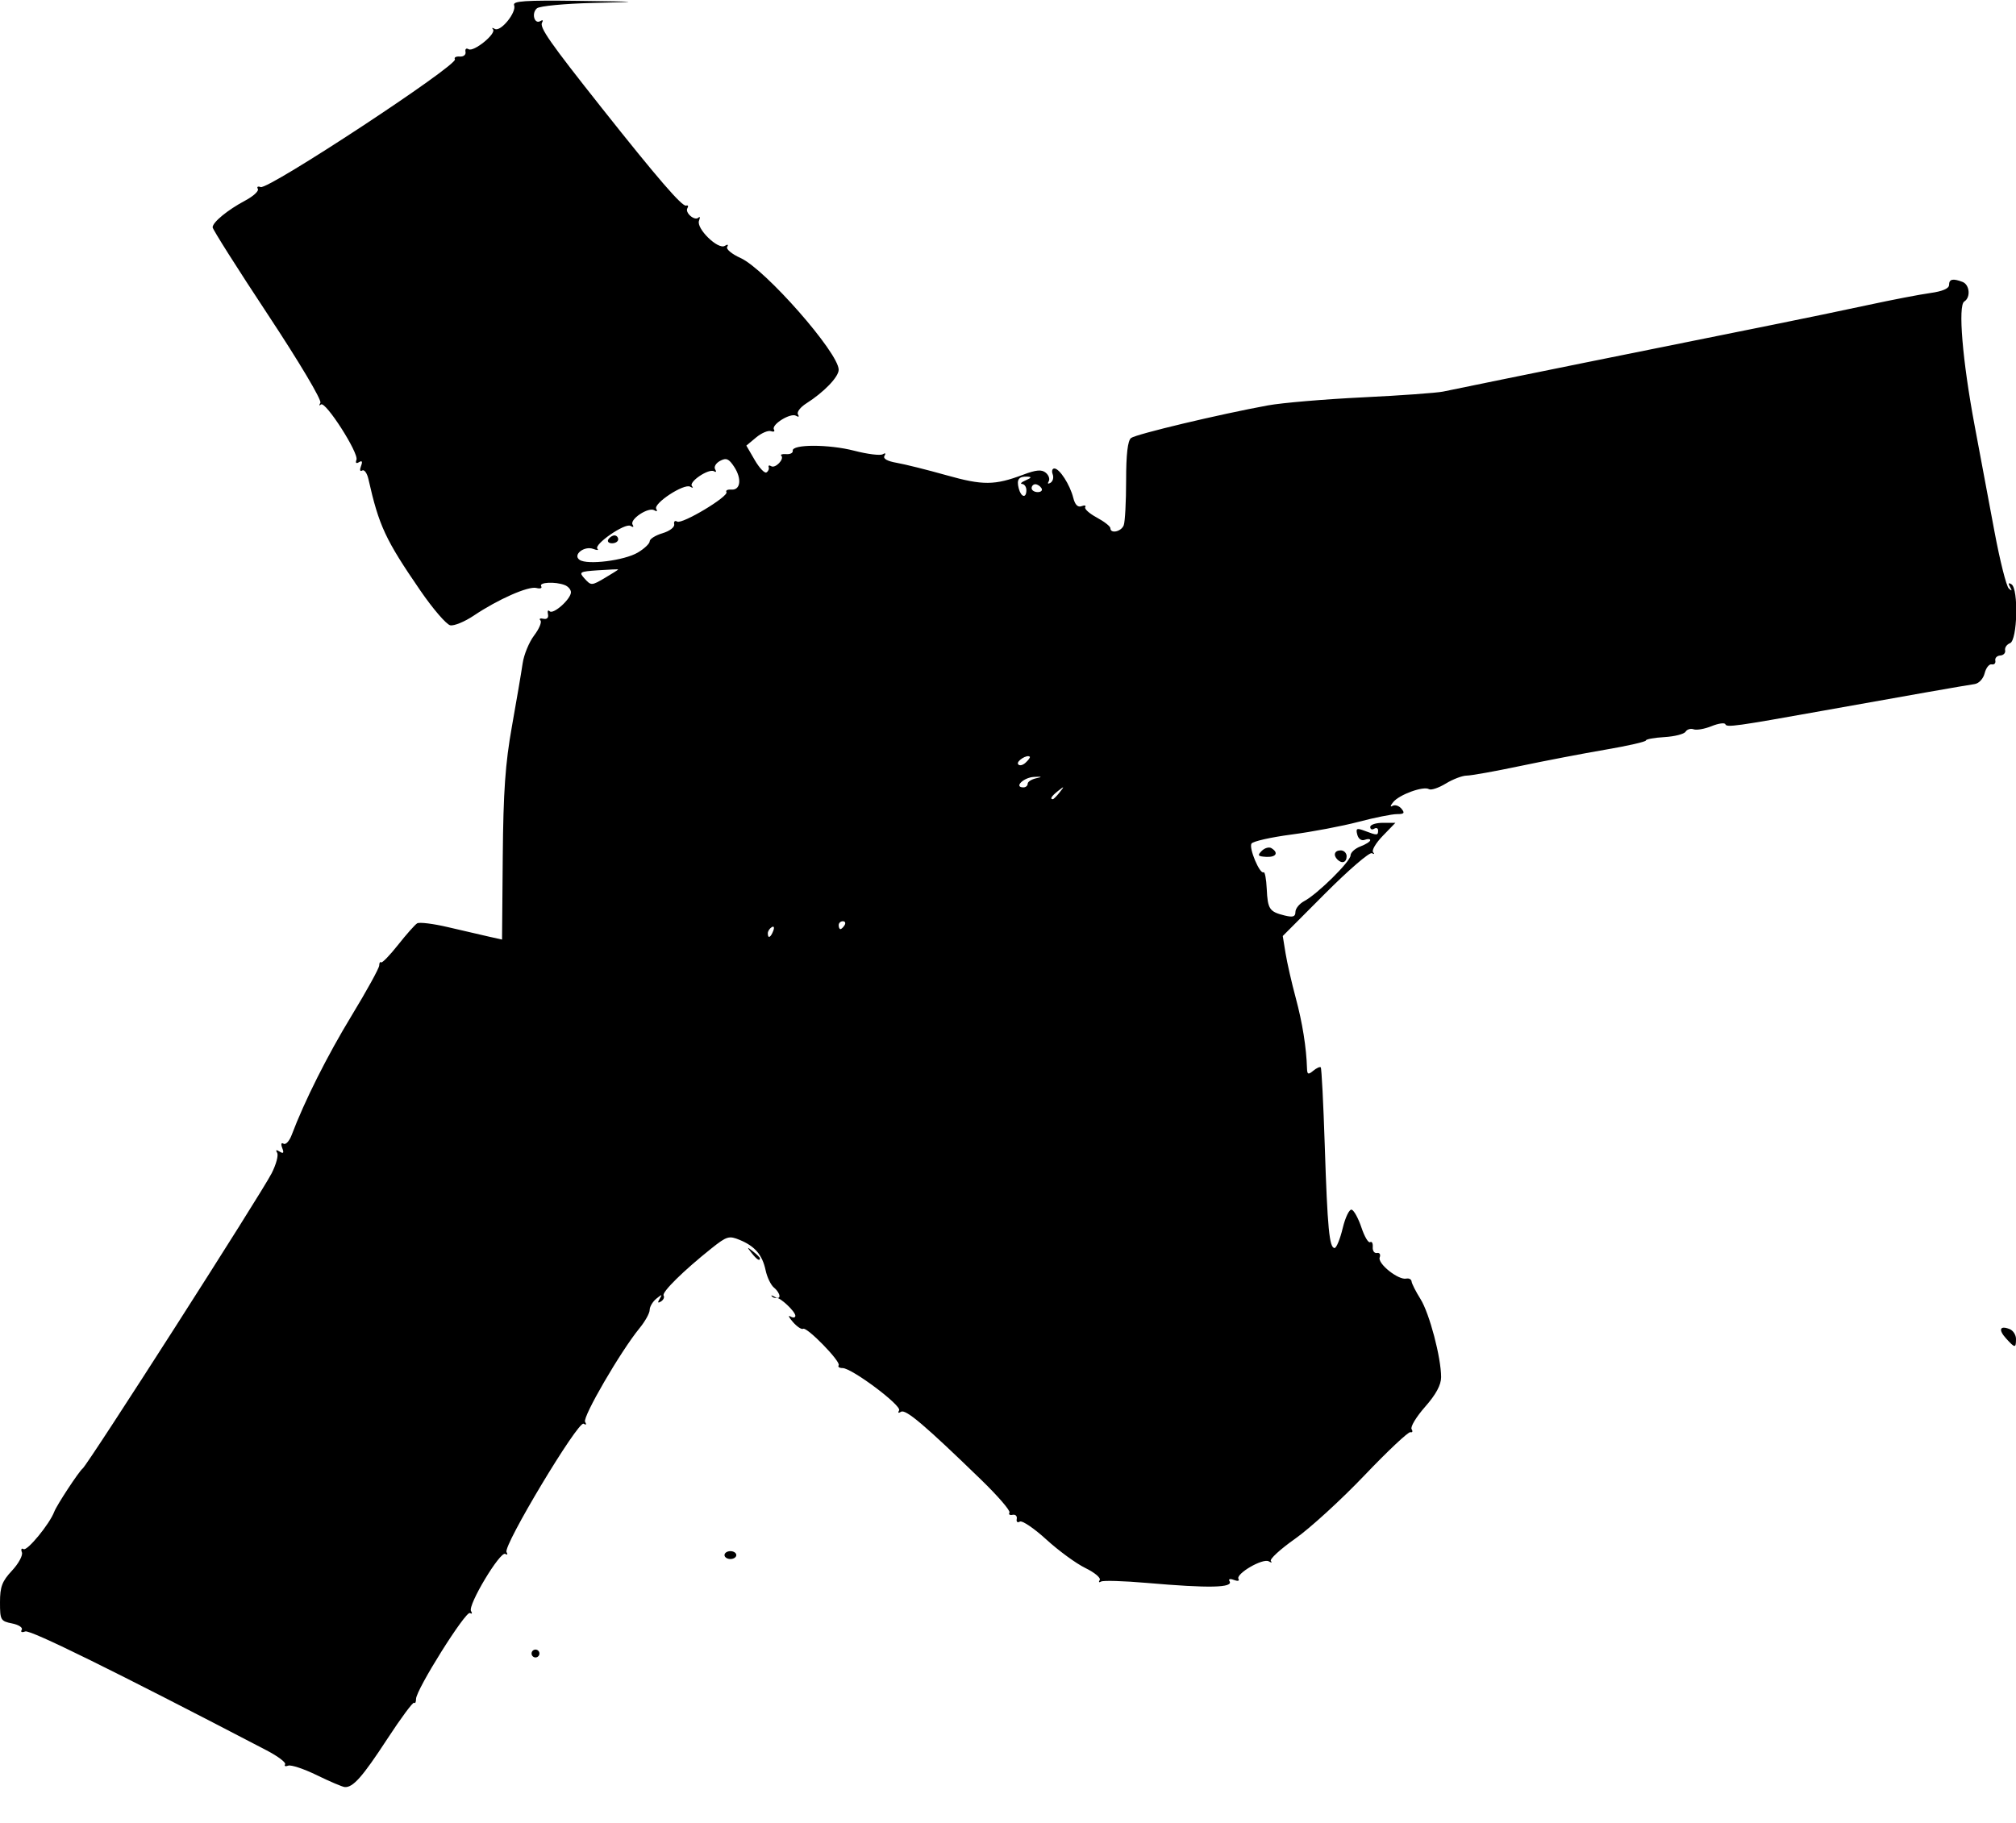
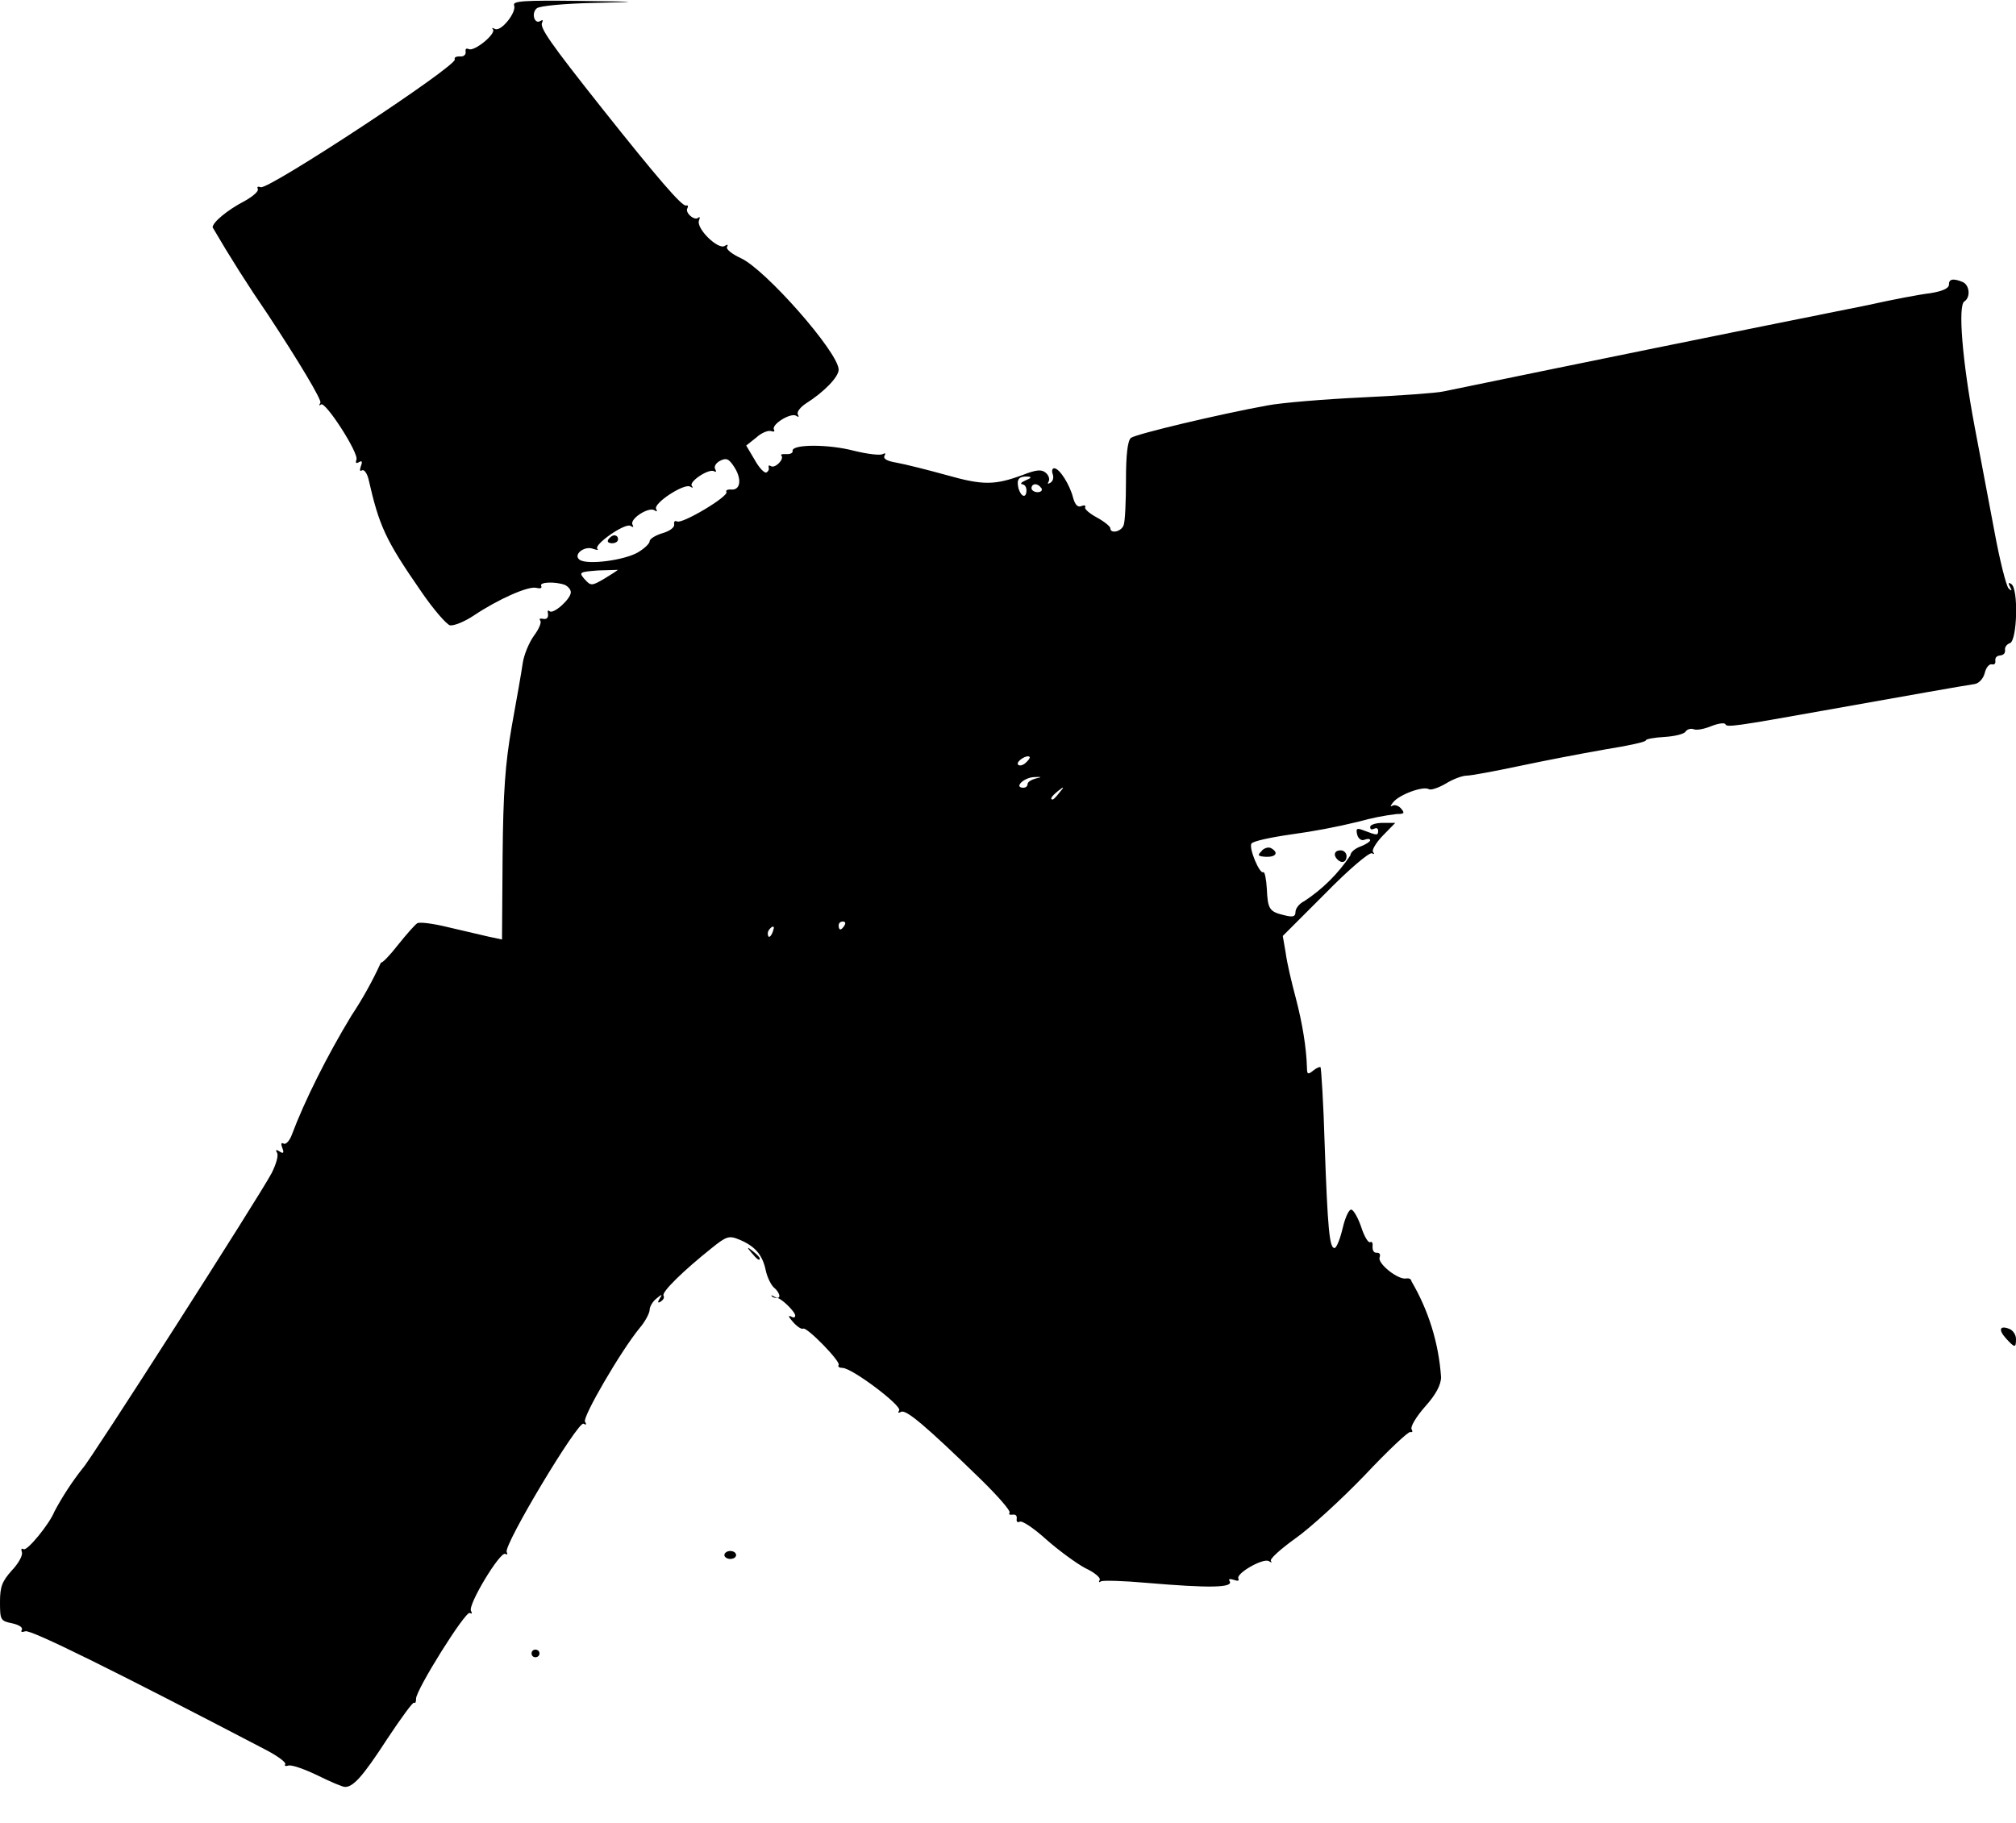
- <svg xmlns="http://www.w3.org/2000/svg" version="1.1" id="svg1" width="682.667" height="617.333" viewBox="0 0 682.667 617.333">
-   <defs id="defs1" />
-   <g id="g1">
-     <path style="fill:currentColor" d="m 107.333,601.228 c -4.4,-2.146 -8.781,-3.606 -9.736,-3.246 -0.955,0.36 -1.429,0.157 -1.053,-0.451 0.376,-0.608 -2.443,-2.735 -6.264,-4.727 C 38.631,565.879 10.23,551.882 8.552,552.526 7.388,552.973 6.878,552.736 7.352,551.969 7.806,551.236 6.337,550.267 4.088,549.818 0.212,549.042 0,548.67 0,542.641 c 0,-5.247 0.71,-7.12 4.063,-10.708 2.235,-2.392 3.741,-5.187 3.349,-6.21 -0.393,-1.024 -0.141,-1.507 0.559,-1.074 1.222,0.755 8.835,-8.51 10.393,-12.648 0.841,-2.235 8.326,-13.629 9.635,-14.667 1.849,-1.466 60.406,-92.951 63.981,-99.958 1.534,-3.007 2.373,-6.139 1.866,-6.96 -0.604,-0.977 -0.313,-1.116 0.843,-0.402 1.293,0.799 1.531,0.479 0.888,-1.197 -0.522,-1.361 -0.343,-1.957 0.443,-1.472 0.726,0.449 1.958,-0.87 2.736,-2.931 4.357,-11.532 12.064,-26.88 20.291,-40.414 5.127,-8.433 9.339,-16.083 9.36,-17 0.021,-0.917 0.307,-1.399 0.634,-1.071 0.327,0.327 2.9,-2.32 5.717,-5.884 2.817,-3.563 5.74,-6.862 6.497,-7.329 0.756,-0.468 5.434,0.107 10.394,1.276 4.96,1.169 11.119,2.596 13.686,3.171 l 4.667,1.046 0.244,-28.104 c 0.191,-22.05 0.86,-31.551 3.103,-44.104 1.573,-8.8 3.206,-18.4 3.63,-21.333 0.424,-2.933 2.174,-7.186 3.89,-9.451 1.716,-2.265 2.673,-4.565 2.126,-5.111 -0.546,-0.546 -0.094,-0.794 1.006,-0.549 1.212,0.269 1.825,-0.343 1.556,-1.556 -0.244,-1.1 0.011,-1.545 0.568,-0.988 1.217,1.217 7.21,-4.131 7.21,-6.435 0,-0.894 -0.949,-1.989 -2.109,-2.434 -3.233,-1.241 -8.809,-0.961 -7.968,0.4 0.411,0.665 -0.319,0.93 -1.622,0.589 -2.698,-0.706 -12.967,3.825 -21.208,9.358 -3.066,2.058 -6.642,3.536 -7.948,3.285 -1.306,-0.251 -5.874,-5.553 -10.151,-11.782 -11.819,-17.21 -13.995,-21.882 -17.566,-37.713 -0.462,-2.047 -1.415,-3.365 -2.118,-2.931 -0.738,0.456 -0.908,-0.177 -0.401,-1.498 0.592,-1.542 0.374,-1.977 -0.667,-1.333 -0.948,0.586 -1.286,0.28 -0.874,-0.792 0.867,-2.26 -10.553,-20.063 -12.017,-18.733 -0.611,0.555 -0.701,0.294 -0.2,-0.58 0.519,-0.905 -7.139,-13.773 -17.786,-29.888 C 80.414,90.959 72,77.67 72,76.993 c 0,-1.725 5.076,-5.895 11.047,-9.074 2.776,-1.478 4.695,-3.258 4.264,-3.954 -0.431,-0.697 -0.002,-0.972 0.953,-0.611 2.601,0.983 66.967,-41.361 65.784,-43.276 -0.377,-0.61 0.358,-1.027 1.633,-0.927 1.283,0.101 2.155,-0.606 1.953,-1.583 -0.202,-0.971 0.261,-1.378 1.027,-0.904 1.723,1.065 9.547,-5.305 8.265,-6.729 -0.509,-0.566 -0.224,-0.627 0.634,-0.136 1.953,1.118 7.45,-5.649 6.531,-8.042 -0.544,-1.418 3.631,-1.701 21.617,-1.467 21.766,0.283 21.885,0.3 5.045,0.708 -9.486,0.23 -18,1.044 -18.921,1.808 -1.962,1.629 -0.88,5.587 1.18,4.314 0.77,-0.476 1.018,-0.247 0.551,0.508 -0.98,1.586 2.633,6.759 20.246,28.983 18.843,23.776 27.184,33.433 28.525,33.023 0.658,-0.202 0.859,0.181 0.446,0.849 -0.954,1.543 2.475,4.484 3.746,3.213 0.521,-0.521 0.601,-0.043 0.176,1.063 -1.007,2.624 6.465,9.913 8.728,8.515 0.979,-0.605 1.308,-0.469 0.811,0.335 -0.46,0.744 1.576,2.441 4.524,3.77 8.328,3.756 33.234,32.111 33.234,37.838 0,2.435 -4.981,7.613 -10.989,11.424 -2.01,1.275 -3.268,2.946 -2.794,3.712 0.494,0.799 0.22,0.997 -0.64,0.465 -1.833,-1.133 -8.51,3.006 -7.496,4.647 0.398,0.645 -0.057,0.897 -1.011,0.56 -0.955,-0.337 -3.221,0.626 -5.036,2.138 l -3.3,2.75 2.828,4.877 c 1.556,2.682 3.34,4.577 3.966,4.21 0.626,-0.367 0.973,-1.161 0.772,-1.766 -0.202,-0.605 0.181,-0.761 0.849,-0.348 1.391,0.86 4.547,-2.412 3.417,-3.542 -0.409,-0.409 0.346,-0.654 1.678,-0.544 1.332,0.11 2.322,-0.401 2.199,-1.136 -0.374,-2.241 12.209,-2.247 20.842,-0.01 4.479,1.161 8.815,1.696 9.636,1.189 0.882,-0.545 1.12,-0.321 0.582,0.55 -0.575,0.931 0.942,1.794 4.127,2.349 2.77,0.482 10.343,2.372 16.829,4.199 12.395,3.491 16.334,3.465 26.019,-0.176 4.421,-1.662 6.252,-1.819 7.652,-0.657 1.012,0.84 1.455,2.152 0.983,2.916 -0.486,0.787 -0.216,0.992 0.623,0.473 0.815,-0.503 1.143,-1.796 0.73,-2.873 -0.413,-1.077 -0.156,-1.957 0.572,-1.957 1.749,0 5.283,5.489 6.4,9.941 0.588,2.345 1.539,3.303 2.796,2.821 1.048,-0.402 1.61,-0.254 1.25,0.328 -0.36,0.582 1.409,2.17 3.931,3.528 2.522,1.358 4.585,2.975 4.585,3.593 0,1.995 3.689,1.191 4.524,-0.986 0.445,-1.16 0.809,-7.987 0.809,-15.17 0,-8.86 0.536,-13.483 1.667,-14.374 1.66,-1.307 29.843,-8.028 46.333,-11.049 4.767,-0.873 19.167,-2.097 32,-2.72 12.833,-0.623 25.133,-1.504 27.333,-1.96 19.66,-4.068 70.545,-14.381 112,-22.699 9.533,-1.913 23.933,-4.903 32,-6.644 8.067,-1.741 17.517,-3.559 21,-4.039 4.091,-0.564 6.333,-1.527 6.333,-2.721 0,-2.008 1.275,-2.299 4.558,-1.039 2.437,0.935 2.824,5.258 0.594,6.636 -2.171,1.342 -0.62,19.987 3.485,41.888 1.855,9.9 4.885,26.084 6.732,35.964 1.847,9.88 4.033,18.58 4.857,19.333 1.072,0.98 1.195,0.837 0.43,-0.503 -0.716,-1.255 -0.561,-1.559 0.471,-0.921 2.444,1.511 2.03,18.987 -0.473,19.948 -1.107,0.425 -1.857,1.512 -1.667,2.415 0.19,0.904 -0.554,1.698 -1.654,1.764 -1.1,0.067 -1.85,0.844 -1.667,1.727 0.183,0.883 -0.364,1.456 -1.215,1.273 -0.852,-0.183 -1.928,1.164 -2.392,2.993 -0.484,1.91 -1.954,3.483 -3.451,3.694 -2.863,0.403 -23.355,4.002 -51.275,9.005 -29.622,5.308 -32.649,5.728 -33.078,4.595 -0.226,-0.597 -2.326,-0.309 -4.667,0.641 -2.341,0.949 -5.075,1.431 -6.077,1.07 -1.001,-0.361 -2.228,0.002 -2.725,0.807 -0.497,0.805 -3.725,1.628 -7.173,1.829 -3.448,0.201 -6.271,0.716 -6.275,1.143 -0.004,0.427 -6.157,1.827 -13.673,3.111 -7.517,1.284 -20.567,3.787 -29,5.562 -8.433,1.775 -16.533,3.228 -18,3.228 -1.467,-2.8e-4 -4.653,1.21 -7.08,2.69 -2.427,1.48 -4.989,2.335 -5.693,1.9 -1.85,-1.143 -10.04,1.823 -12.12,4.39 -0.975,1.203 -1.091,1.779 -0.258,1.28 0.834,-0.499 2.205,-0.077 3.049,0.939 1.231,1.483 0.931,1.846 -1.516,1.841 -1.677,-0.003 -7.549,1.177 -13.049,2.624 -5.5,1.446 -15.7,3.379 -22.667,4.295 -6.967,0.916 -13.061,2.293 -13.544,3.06 -0.955,1.52 2.824,10.486 4.097,9.719 0.429,-0.259 0.909,2.266 1.066,5.61 0.324,6.882 0.91,7.756 6.047,9.025 2.83,0.699 3.667,0.427 3.667,-1.192 0,-1.154 1.35,-2.814 3,-3.689 4.467,-2.37 15.667,-13.423 15.667,-15.462 0,-0.975 1.5,-2.343 3.333,-3.041 1.833,-0.697 3.333,-1.646 3.333,-2.11 0,-0.463 -0.841,-0.52 -1.869,-0.125 -1.098,0.421 -2.137,-0.308 -2.518,-1.768 -0.562,-2.148 -0.206,-2.316 2.622,-1.241 4.124,1.568 4.432,1.556 4.432,-0.168 0,-0.777 -0.6,-1.041 -1.333,-0.588 -0.733,0.453 -1.333,0.189 -1.333,-0.588 0,-0.777 1.918,-1.412 4.262,-1.412 h 4.262 l -4.285,4.421 c -2.357,2.432 -3.824,4.928 -3.262,5.547 0.563,0.619 0.382,0.761 -0.403,0.316 -0.784,-0.446 -7.9,5.683 -15.812,13.62 l -14.386,14.431 0.947,5.833 c 0.521,3.208 2.078,10.033 3.459,15.166 2.255,8.379 3.59,16.733 3.807,23.83 0.064,2.084 0.413,2.218 2.109,0.81 1.118,-0.928 2.263,-1.451 2.545,-1.163 0.282,0.288 0.893,12.223 1.359,26.523 0.912,28.025 1.549,34.667 3.325,34.667 0.627,0 1.866,-3.028 2.754,-6.729 0.888,-3.701 2.26,-6.513 3.05,-6.25 0.79,0.263 2.274,2.995 3.299,6.07 1.025,3.075 2.345,5.294 2.933,4.931 0.588,-0.363 0.987,0.383 0.886,1.658 -0.101,1.275 0.546,2.176 1.436,2.002 0.89,-0.175 1.302,0.507 0.915,1.516 -0.791,2.061 6.323,7.734 8.985,7.164 0.931,-0.199 1.749,0.238 1.817,0.971 0.068,0.733 1.426,3.411 3.018,5.949 3.029,4.832 6.979,19.807 6.979,26.459 0,2.642 -1.734,5.852 -5.426,10.047 -2.984,3.391 -5.04,6.79 -4.568,7.554 0.472,0.764 0.294,1.225 -0.397,1.023 -0.691,-0.202 -7.688,6.38 -15.551,14.626 -7.862,8.246 -18.431,17.907 -23.486,21.468 -5.055,3.562 -8.752,6.961 -8.215,7.555 0.537,0.593 0.215,0.641 -0.715,0.105 -2.026,-1.167 -11.315,4.252 -10.248,5.979 0.409,0.662 -0.285,0.809 -1.544,0.326 -1.316,-0.505 -1.953,-0.337 -1.5,0.396 1.4,2.266 -6.848,2.442 -28.054,0.601 -7.805,-0.678 -14.758,-0.882 -15.45,-0.454 -0.692,0.428 -0.895,0.19 -0.452,-0.528 0.444,-0.718 -1.742,-2.544 -4.857,-4.058 -3.115,-1.514 -9.07,-5.864 -13.232,-9.668 -4.162,-3.804 -8.198,-6.526 -8.97,-6.049 -0.771,0.477 -1.237,0.072 -1.036,-0.899 0.202,-0.971 -0.428,-1.601 -1.399,-1.399 -0.971,0.202 -1.451,-0.142 -1.067,-0.764 0.384,-0.622 -3.921,-5.613 -9.568,-11.092 -19.009,-18.443 -25.573,-24.017 -27.141,-23.048 -0.905,0.559 -1.177,0.367 -0.66,-0.469 0.988,-1.599 -16.005,-14.325 -19.132,-14.328 -1.1,-9.7e-4 -1.7,-0.425 -1.333,-0.943 0.847,-1.196 -10.787,-13.138 -12.043,-12.362 -0.514,0.318 -2.064,-0.712 -3.446,-2.287 -1.381,-1.575 -1.762,-2.426 -0.845,-1.89 0.917,0.536 1.667,0.432 1.667,-0.231 0,-1.452 -5.258,-6.377 -6.473,-6.063 -0.473,0.122 -1.16,-0.124 -1.527,-0.547 -0.367,-0.423 0.083,-0.338 1,0.19 2.301,1.324 2.103,-1.176 -0.248,-3.127 -1.053,-0.874 -2.32,-3.497 -2.815,-5.83 -1.111,-5.233 -3.607,-8.172 -8.751,-10.302 -3.65,-1.512 -4.386,-1.294 -9.57,2.833 -9.459,7.529 -16.914,14.874 -16.226,15.987 0.359,0.581 -0.049,1.491 -0.908,2.022 -1.068,0.66 -1.204,0.373 -0.432,-0.908 0.961,-1.595 0.794,-1.601 -1.127,-0.043 -1.241,1.006 -2.256,2.724 -2.256,3.817 0,1.093 -1.544,3.869 -3.431,6.17 -6.374,7.771 -19.396,30.178 -18.439,31.727 0.568,0.918 0.363,1.173 -0.509,0.634 -1.812,-1.12 -27.352,41.434 -26.091,43.473 0.485,0.785 0.293,1.063 -0.428,0.618 -1.706,-1.054 -12.783,17.423 -11.596,19.343 0.498,0.806 0.334,1.113 -0.365,0.68 -1.407,-0.87 -18.252,25.973 -18.252,29.085 0,1.075 -0.295,1.66 -0.655,1.3 -0.36,-0.36 -4.471,5.19 -9.135,12.333 -8.347,12.785 -11.565,16.422 -14.353,16.22 -0.776,-0.056 -5.012,-1.858 -9.412,-4.003 z M 261.842,315.264 c 0.455,-1.187 0.232,-1.722 -0.524,-1.255 -0.725,0.448 -1.318,1.379 -1.318,2.069 0,1.918 0.956,1.495 1.842,-0.815 z m 24.158,-1.931 c 0.453,-0.733 0.189,-1.333 -0.588,-1.333 -0.777,0 -1.412,0.6 -1.412,1.333 0,0.733 0.265,1.333 0.588,1.333 0.323,0 0.959,-0.6 1.412,-1.333 z m 72.837,-45 c 1.659,-2.115 1.611,-2.162 -0.503,-0.503 -2.221,1.742 -2.927,2.837 -1.83,2.837 0.277,0 1.327,-1.05 2.333,-2.333 z m -10.837,-2.907 c 0,-0.682 1.35,-1.528 3,-1.878 2.093,-0.445 1.822,-0.574 -0.897,-0.426 -3.552,0.193 -6.906,3.545 -3.547,3.545 0.794,0 1.444,-0.558 1.444,-1.241 z m 0.723,-9.124 c -0.857,-0.915 -4.625,1.445 -3.978,2.491 0.401,0.649 1.537,0.436 2.525,-0.473 0.987,-0.909 1.641,-1.818 1.454,-2.018 z M 209.334,192.868 c 4.5e-4,-0.111 -3.038,0.009 -6.752,0.266 -6.432,0.446 -6.648,0.583 -4.559,2.891 2.117,2.339 2.352,2.33 6.752,-0.266 2.507,-1.479 4.559,-2.78 4.559,-2.891 z m 6.623,-5.722 c 2.224,-1.314 4.043,-3.035 4.043,-3.825 0,-0.79 1.95,-2.017 4.333,-2.726 2.43,-0.723 4.172,-2.059 3.967,-3.042 -0.202,-0.963 0.25,-1.371 1.002,-0.906 1.637,1.012 17.583,-8.549 16.684,-10.003 -0.343,-0.556 0.396,-0.928 1.643,-0.828 3.143,0.253 3.641,-3.655 0.983,-7.712 -1.817,-2.773 -2.684,-3.137 -4.787,-2.012 -1.412,0.756 -2.158,2.037 -1.658,2.847 0.501,0.81 0.33,1.114 -0.379,0.676 -1.748,-1.08 -8.739,3.631 -7.467,5.032 0.556,0.612 0.282,0.695 -0.609,0.183 -2.082,-1.196 -12.612,5.715 -11.485,7.538 0.484,0.783 0.203,0.976 -0.651,0.449 -1.978,-1.223 -8.47,3.071 -7.36,4.868 0.507,0.82 0.216,0.995 -0.705,0.425 -1.823,-1.127 -12.615,6.343 -11.203,7.754 0.518,0.518 -0.097,0.544 -1.367,0.056 -3.096,-1.188 -7.136,2.007 -4.672,3.695 2.623,1.797 15.118,0.229 19.687,-2.47 z m -9.957,-4.48 c 0.453,-0.733 1.389,-1.333 2.079,-1.333 0.69,0 1.255,0.6 1.255,1.333 0,0.733 -0.935,1.333 -2.079,1.333 -1.143,0 -1.708,-0.6 -1.255,-1.333 z m 141.556,-16.667 c 0,-1.1 -0.65,-2.042 -1.444,-2.094 -0.794,-0.051 -0.244,-0.609 1.222,-1.24 1.961,-0.843 2.108,-1.171 0.556,-1.24 -2.92,-0.13 -3.714,0.953 -2.922,3.983 0.799,3.056 2.588,3.463 2.588,0.589 z m 5.111,-0.667 c -0.453,-0.733 -1.389,-1.333 -2.079,-1.333 -0.69,0 -1.255,0.6 -1.255,1.333 0,0.733 0.935,1.333 2.079,1.333 1.143,0 1.708,-0.6 1.255,-1.333 z M 180,560 c 0,-0.733 0.6,-1.333 1.333,-1.333 0.733,0 1.333,0.6 1.333,1.333 0,0.733 -0.6,1.333 -1.333,1.333 -0.733,0 -1.333,-0.6 -1.333,-1.333 z m 65.333,-33.333 c 0,-0.733 0.9,-1.333 2,-1.333 1.1,0 2,0.6 2,1.333 0,0.733 -0.9,1.333 -2,1.333 -1.1,0 -2,-0.6 -2,-1.333 z m 433.993,-73.342 c -2.707,-2.992 -2.172,-4.489 1.15,-3.214 1.205,0.462 2.191,1.977 2.191,3.365 0,3.17 -0.35,3.154 -3.341,-0.151 z M 254.497,424.333 c -1.658,-2.115 -1.611,-2.162 0.503,-0.503 1.283,1.006 2.333,2.056 2.333,2.333 0,1.097 -1.095,0.391 -2.837,-1.83 z M 452.889,291.111 c -1.534,-1.534 -0.971,-3.111 1.111,-3.111 1.1,0 2,0.9 2,2 0,2.082 -1.577,2.645 -3.111,1.111 z m -25.634,-2.936 c 1.003,-1.003 2.481,-1.418 3.284,-0.921 2.549,1.575 1.58,3.137 -1.823,2.938 -2.778,-0.163 -3.003,-0.473 -1.461,-2.017 z" id="path1" />
-   </g>
+ <svg xmlns="http://www.w3.org/2000/svg" width="682.7" height="617.3" viewBox="0 0 682.7 617.3">
+   <path d="M107.3 601.2c-4.4-2.1-8.7-3.6-9.7-3.2q-1.5.4-1-.5c.3-.6-2.5-2.7-6.3-4.7-51.7-27-80-41-81.7-40.3q-1.9.6-1.2-.5c.4-.8-1-1.7-3.3-2.2-3.9-.8-4.1-1.1-4.1-7.2 0-5.2.7-7 4-10.7 2.3-2.4 3.8-5.2 3.4-6.2q-.5-1.6.6-1c1.2.7 8.8-8.6 10.4-12.7a98 98 0 0 1 9.6-14.7c1.8-1.4 60.4-93 64-100 1.5-3 2.4-6 1.8-6.9q-.9-1.5.9-.4 1.9 1.3.9-1.2-.8-2.1.4-1.5c.7.5 2-.8 2.8-2.9 4.3-11.5 12-26.9 20.2-40.4a130 130 0 0 0 10-18c.4.3 3-2.4 5.8-6 2.8-3.5 5.7-6.8 6.5-7.3s5.4.1 10.3 1.3l13.7 3.2 4.7 1 .2-28.1c.2-22 .9-31.5 3.1-44.1 1.6-8.8 3.3-18.4 3.7-21.3s2.2-7.2 3.9-9.5 2.6-4.5 2-5.1q-.6-.8 1.1-.5t1.6-1.6q-.4-1.7.5-1c1.2 1.2 7.2-4.1 7.2-6.4 0-1-1-2-2-2.5-3.3-1.2-8.9-1-8 .4q.4 1.1-1.7.6c-2.7-.7-13 3.9-21.2 9.4-3 2-6.6 3.5-8 3.3-1.2-.3-5.8-5.6-10-11.8-11.9-17.2-14-21.9-17.6-37.7-.5-2-1.5-3.4-2.2-3q-1.1.7-.4-1.4.9-2.3-.6-1.4t-.9-.8c.9-2.2-10.6-20-12-18.7q-1 .8-.2-.6c.5-.9-7.2-13.8-17.8-29.9A477 477 0 0 1 72 77c0-1.7 5-5.9 11-9 2.8-1.6 4.7-3.3 4.3-4q-.5-1.1 1-.6c2.6 1 67-41.4 65.7-43.3q-.3-1 1.7-1c1.3.2 2.1-.6 2-1.5q-.3-1.5 1-1c1.7 1.1 9.5-5.2 8.2-6.7q-.7-.8.7-.1c2 1.1 7.4-5.6 6.5-8-.6-1.5 3.6-1.7 21.6-1.5 21.8.3 21.9.3 5 .7-9.4.2-18 1-18.9 1.8-2 1.6-.8 5.6 1.2 4.3q1.2-.7.6.5c-1 1.6 2.6 6.8 20.2 29 18.9 23.8 27.2 33.4 28.5 33q1-.2.5.9c-1 1.5 2.5 4.5 3.7 3.2q.8-.6.2 1c-1 2.7 6.5 10 8.7 8.6q1.5-.9.8.3c-.4.8 1.6 2.4 4.6 3.8 8.3 3.7 33.2 32 33.2 37.8 0 2.5-5 7.6-11 11.4-2 1.3-3.3 3-2.8 3.8q.7 1.3-.6.4c-1.9-1.1-8.5 3-7.5 4.7q.5 1-1 .5c-1-.3-3.3.6-5 2.2l-3.4 2.7 2.9 4.9c1.5 2.7 3.3 4.6 4 4.2q1-.7.7-1.8-.2-.9.8-.3c1.4.8 4.6-2.4 3.5-3.6q-.5-.6 1.6-.5c1.4.1 2.4-.4 2.2-1.1-.3-2.3 12.3-2.3 20.9 0 4.5 1.1 8.8 1.6 9.6 1.1q1.4-.7.6.6-.7 1.5 4.1 2.3c2.8.5 10.4 2.4 16.9 4.2 12.4 3.5 16.3 3.5 26-.1 4.4-1.7 6.2-1.9 7.6-.7 1 .8 1.5 2.2 1 3q-.7 1.2.6.4c.9-.5 1.2-1.8.8-2.9s-.2-2 .5-2c1.8 0 5.3 5.6 6.4 10q1 3.6 2.8 2.8 1.6-.6 1.3.4c-.4.5 1.4 2.1 4 3.5 2.4 1.3 4.5 3 4.5 3.6 0 2 3.7 1.2 4.5-1 .5-1.2.8-8 .8-15.2q0-13.1 1.7-14.4c1.7-1.3 29.8-8 46.3-11 4.8-.9 19.2-2.1 32-2.7s25.2-1.5 27.4-2a25954 25954 0 0 1 144-29.3c8-1.8 17.5-3.6 21-4q6.1-1 6.3-2.8-.2-3 4.6-1c2.4 1 2.8 5.2.6 6.6s-.7 20 3.4 41.9l6.8 36c1.8 9.8 4 18.5 4.8 19.3q1.6 1.5.5-.5t.4-1c2.5 1.6 2 19-.4 20-1.2.4-1.9 1.5-1.7 2.4q.1 1.6-1.7 1.8-1.7.2-1.6 1.7.2 1.6-1.2 1.3c-.9-.2-2 1.2-2.4 3-.5 1.9-2 3.5-3.5 3.7-2.9.4-23.3 4-51.3 9-29.6 5.3-32.6 5.7-33 4.6-.3-.6-2.4-.3-4.7.6-2.4 1-5 1.5-6 1.1s-2.3 0-2.8.8-3.7 1.6-7.2 1.8c-3.4.2-6.3.7-6.3 1.2s-6.1 1.8-13.6 3a936 936 0 0 0-29 5.6c-8.5 1.8-16.6 3.3-18 3.3-1.5 0-4.7 1.2-7.1 2.7-2.4 1.4-5 2.3-5.7 1.9-1.9-1.2-10 1.8-12.1 4.4q-1.5 1.9-.3 1.2c.8-.5 2.2 0 3 1 1.3 1.5 1 1.8-1.5 1.8a84 84 0 0 0-13 2.6 223 223 0 0 1-22.7 4.3c-7 1-13 2.3-13.5 3.1-1 1.5 2.8 10.5 4 9.7.5-.2 1 2.3 1.2 5.6.3 7 .9 7.8 6 9 2.8.7 3.7.5 3.7-1.1 0-1.2 1.3-2.9 3-3.7a55 55 0 0 0 15.6-15.5c0-1 1.5-2.3 3.4-3s3.3-1.7 3.3-2.1q-.1-.8-1.9-.2c-1 .5-2.1-.3-2.5-1.7-.5-2.2-.2-2.4 2.6-1.3 4.2 1.6 4.5 1.6 4.5-.1q-.1-1.2-1.4-.6t-1.3-.6c0-.8 2-1.4 4.3-1.4h4.2l-4.3 4.4c-2.3 2.4-3.8 5-3.2 5.5q.8 1-.4.4c-.8-.5-8 5.6-15.8 13.6L434.4 317l1 5.8c.4 3.2 2 10 3.4 15.2 2.2 8.4 3.6 16.7 3.8 23.8 0 2.1.4 2.2 2.1.8 1.1-.9 2.3-1.4 2.5-1.1s1 12.2 1.4 26.5c1 28 1.6 34.7 3.3 34.7.7 0 1.9-3 2.8-6.8s2.2-6.5 3-6.2 2.3 3 3.3 6c1 3.1 2.4 5.4 3 5q1-.4.8 1.6 0 2.1 1.5 2 1.4 0 .9 1.6c-.8 2 6.3 7.7 9 7.1q1.6-.2 1.8 1a74.1 74.1 0 0 1 10 32.4q0 4-5.4 10c-3 3.4-5 6.8-4.6 7.6q.7 1.3-.4 1c-.7-.2-7.7 6.4-15.5 14.7-7.9 8.2-18.5 17.9-23.5 21.4-5 3.6-8.8 7-8.2 7.6q.7.9-.8 0c-2-1-11.3 4.3-10.2 6q.4 1.1-1.5.4-2.2-.7-1.5.4c1.4 2.3-6.9 2.4-28.1.6-7.8-.7-14.8-.9-15.5-.5q-1 .7-.4-.5c.4-.7-1.7-2.5-4.9-4-3-1.6-9-6-13.2-9.7-4.2-3.8-8.2-6.5-9-6q-1.2.5-1-1 .2-1.6-1.4-1.4t-1-.7c.3-.7-4-5.6-9.6-11.1-19-18.5-25.6-24-27.2-23q-1.4.7-.6-.5c1-1.6-16-14.4-19.2-14.4-1 0-1.7-.4-1.3-1 .8-1.1-10.8-13-12-12.3-.6.3-2.1-.7-3.5-2.3q-2.1-2.4-.8-1.9 1.5.9 1.6-.2c0-1.4-5.2-6.4-6.4-6q-.9 0-1.6-.6-.4-.6 1 .2c2.3 1.3 2.1-1.2-.2-3.1-1-.9-2.3-3.5-2.8-5.9-1.1-5.2-3.6-8.1-8.8-10.3-3.6-1.5-4.4-1.3-9.6 2.9-9.4 7.5-16.9 14.8-16.2 16q.5 1-.9 2-1.6 1-.4-1 1.6-2.3-1.1 0c-1.3 1-2.3 2.8-2.3 3.8 0 1.1-1.5 4-3.4 6.2-6.4 7.8-19.4 30.2-18.5 31.7q.9 1.5-.5.7c-1.8-1.1-27.3 41.4-26 43.5q.6 1.1-.5.6c-1.7-1-12.8 17.4-11.6 19.3q.7 1.3-.4.7c-1.4-.9-18.2 26-18.2 29q0 1.8-.7 1.4c-.3-.4-4.4 5.2-9.1 12.3-8.3 12.8-11.6 16.4-14.4 16.2-.7 0-5-1.8-9.4-4m154.5-286q.7-1.8-.5-1.2-1.2 1-1.3 2c0 2 1 1.6 1.8-.7m24.2-1.9q.7-1.2-.6-1.3-1.3.1-1.4 1.3 0 1.3.6 1.4.6-.1 1.4-1.4m72.8-45q2.6-3-.5-.5-3.4 2.8-1.8 2.9.6-.2 2.3-2.4m-10.8-2.9c0-.7 1.4-1.5 3-1.9q3-.6-.9-.4c-3.5.2-6.9 3.6-3.5 3.6q1.3-.1 1.4-1.3m.7-9.1c-.8-1-4.6 1.4-4 2.5.4.6 1.6.4 2.6-.5q1.6-1.5 1.4-2m-139.4-63.4-6.7.2c-6.4.5-6.7.6-4.6 3 2.1 2.3 2.4 2.3 6.8-.3 2.5-1.5 4.5-2.8 4.5-3m6.7-5.8c2.2-1.3 4-3 4-3.8s2-2 4.3-2.7c2.5-.7 4.2-2 4-3q-.2-1.5 1-1c1.6 1 17.6-8.5 16.7-10-.4-.5.4-.9 1.6-.8 3.2.3 3.7-3.6 1-7.7-1.8-2.8-2.7-3.1-4.8-2-1.4.7-2.1 2-1.6 2.8q.7 1.3-.4.7c-1.8-1-8.7 3.6-7.5 5q.8 1-.6.2c-2-1.2-12.6 5.7-11.5 7.6q.7 1.3-.6.4c-2-1.2-8.5 3-7.4 4.9q.7 1.3-.7.4c-1.8-1.1-12.6 6.4-11.2 7.8q.7.7-1.4 0c-3-1.2-7 2-4.6 3.7 2.6 1.8 15 .2 19.7-2.5m-10-4.4q1-1.3 2-1.4 1.3.1 1.3 1.4-.2 1.2-2 1.3-2-.1-1.3-1.3M347.6 166q-.1-1.8-1.5-2-1-.3 1.2-1.3 3-1.2.6-1.3c-3-.1-3.7 1-3 4 .9 3 2.7 3.5 2.7.6m5-.7q-.8-1.2-2-1.3-1.2.1-1.3 1.3c0 .8 1 1.4 2.1 1.4q1.8-.1 1.3-1.4M180 560q.1-1.2 1.3-1.3 1.3.1 1.4 1.3-.1 1.2-1.4 1.3-1.2-.1-1.3-1.3m65.3-33.3c0-.8 1-1.4 2-1.4q1.8.1 2 1.4-.2 1.2-2 1.3c-1 0-2-.6-2-1.3m434-73.4c-2.7-3-2.1-4.5 1.2-3.2 1.2.5 2.2 2 2.2 3.4 0 3.1-.4 3.1-3.4-.2m-424.8-29q-2.6-3 .5-.5 2.1 1.7 2.3 2.4 0 1.5-2.8-1.9m198.4-133.2c-1.5-1.5-1-3.1 1.1-3.1a2 2 0 0 1 2 2c0 2-1.6 2.6-3.1 1.1m-25.6-3c1-1 2.4-1.3 3.2-.8 2.6 1.5 1.6 3-1.8 2.9-2.8-.2-3-.5-1.4-2" style="fill:currentColor" />
</svg>
